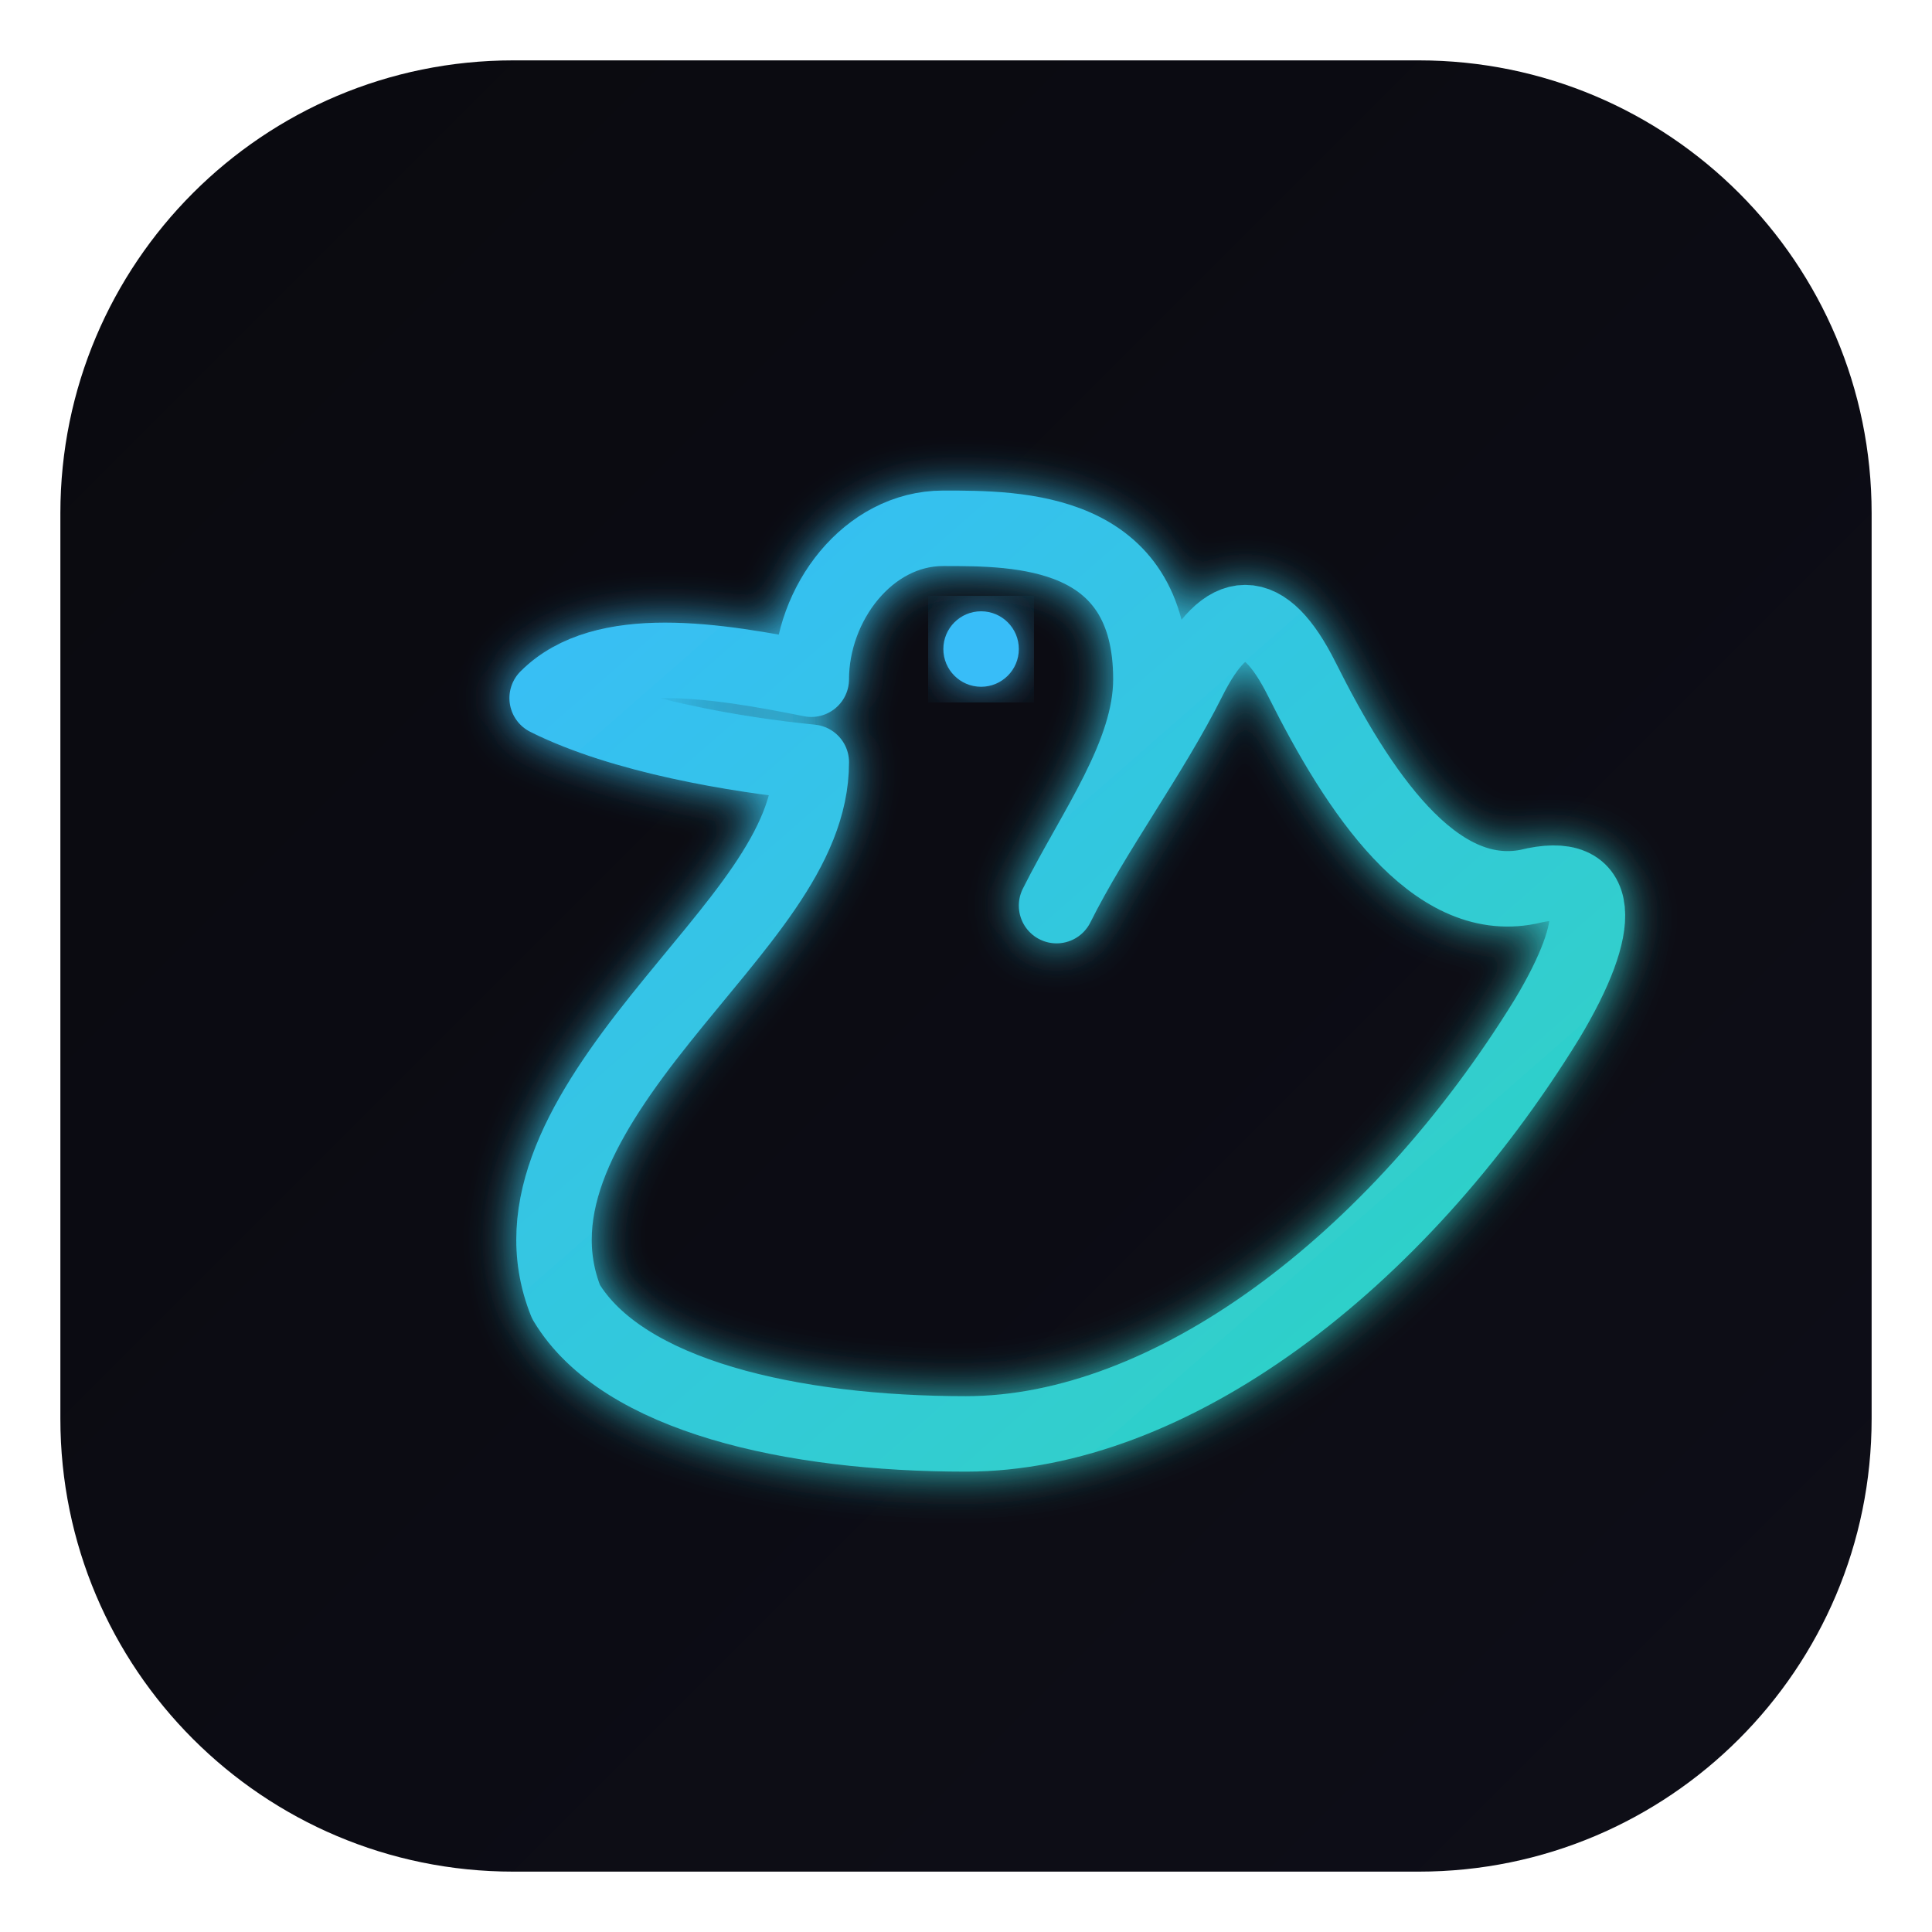
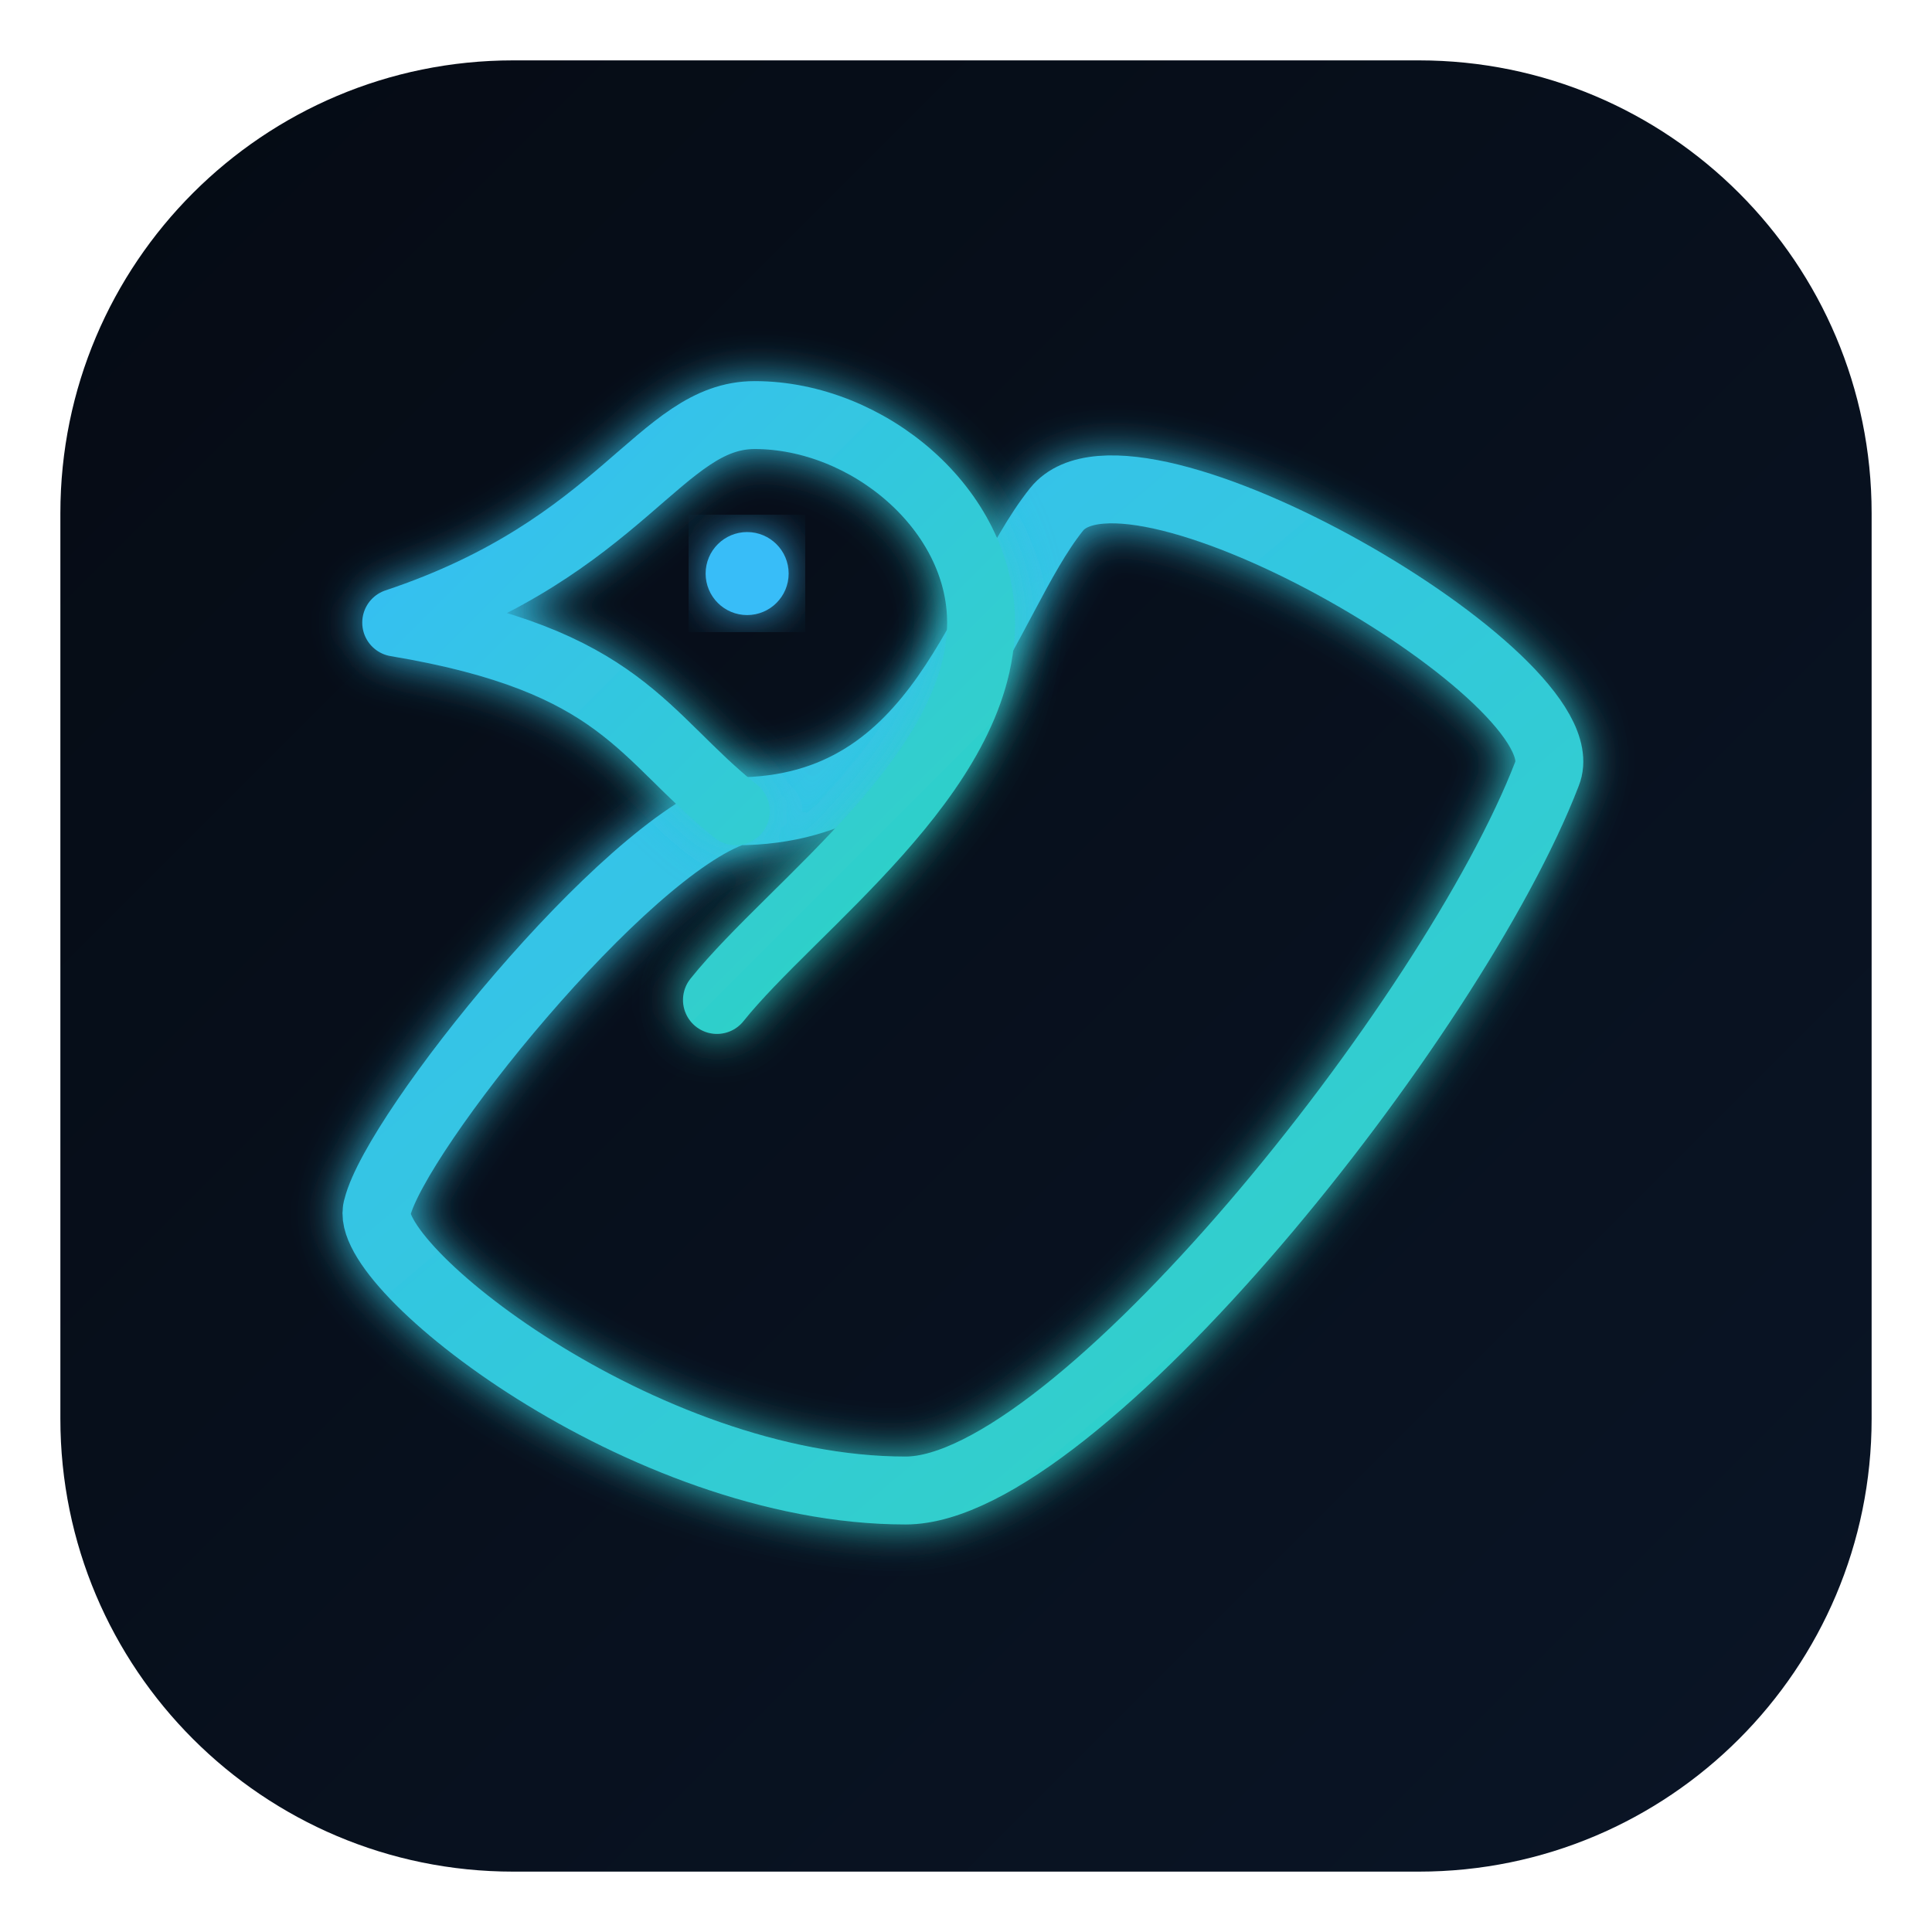
<svg xmlns="http://www.w3.org/2000/svg" viewBox="0 0 512 512" width="100%" height="100%">
  <defs>
    <linearGradient id="bgGrad" x1="0%" y1="0%" x2="100%" y2="100%">
-       <stop offset="0%" stop-color="#0a0a0f" />
-       <stop offset="100%" stop-color="#0e0e18" />
+       <stop offset="0%" stop-color="#050b14" />
+       <stop offset="100%" stop-color="#0a1526" />
    </linearGradient>
    <linearGradient id="accentGrad" x1="0%" y1="0%" x2="100%" y2="100%">
      <stop offset="0%" stop-color="#38bdf8" />
      <stop offset="100%" stop-color="#2dd4bf" />
    </linearGradient>
    <filter id="glow" x="-20%" y="-20%" width="140%" height="140%">
      <feGaussianBlur stdDeviation="6" result="blur" />
      <feMerge>
        <feMergeNode in="blur" />
        <feMergeNode in="SourceGraphic" />
      </feMerge>
    </filter>
  </defs>
  <rect x="16" y="16" width="480" height="480" rx="120" fill="url(#bgGrad)" />
-   <path d="M 280,240             C 290,220 305,200 305,180             C 305,140 270,140 250,140             C 230,140 215,160 215,180             C 190,175 160,170 145,185             C 165,195 195,200 215,202             C 215,225 195,245 175,270             C 155,295 140,320 150,345             C 165,370 210,380 256,380             C 310,380 370,335 410,270             C 425,245 425,230 405,235             C 380,240 360,210 345,180             C 335,160 325,160 315,180            C 305,200 290,220 280,240 Z" fill="none" stroke="url(#accentGrad)" stroke-width="20" stroke-linecap="round" stroke-linejoin="round" filter="url(#glow)" />
-   <circle cx="260" cy="172" r="10" fill="#38bdf8" filter="url(#glow)" />
+   <path d="M 195,215             C 165,225 105,300 100,320             C 95,335 170,395 240,395             C 285,395 385,270 410,205             C 420,180 300,110 280,135             C 260,160 250,215 195,215 Z" fill="none" stroke="url(#accentGrad)" stroke-width="18" stroke-linecap="round" stroke-linejoin="round" filter="url(#glow)" />
+   <path d="M 195,215             C 170,195 165,175 105,165             C 165,145 175,110 200,110             C 230,110 260,135 260,165             C 260,205 210,240 190,265" fill="none" stroke="url(#accentGrad)" stroke-width="18" stroke-linecap="round" stroke-linejoin="round" filter="url(#glow)" />
+   <circle cx="198" cy="152" r="11" fill="#38bdf8" filter="url(#glow)" />
</svg>
